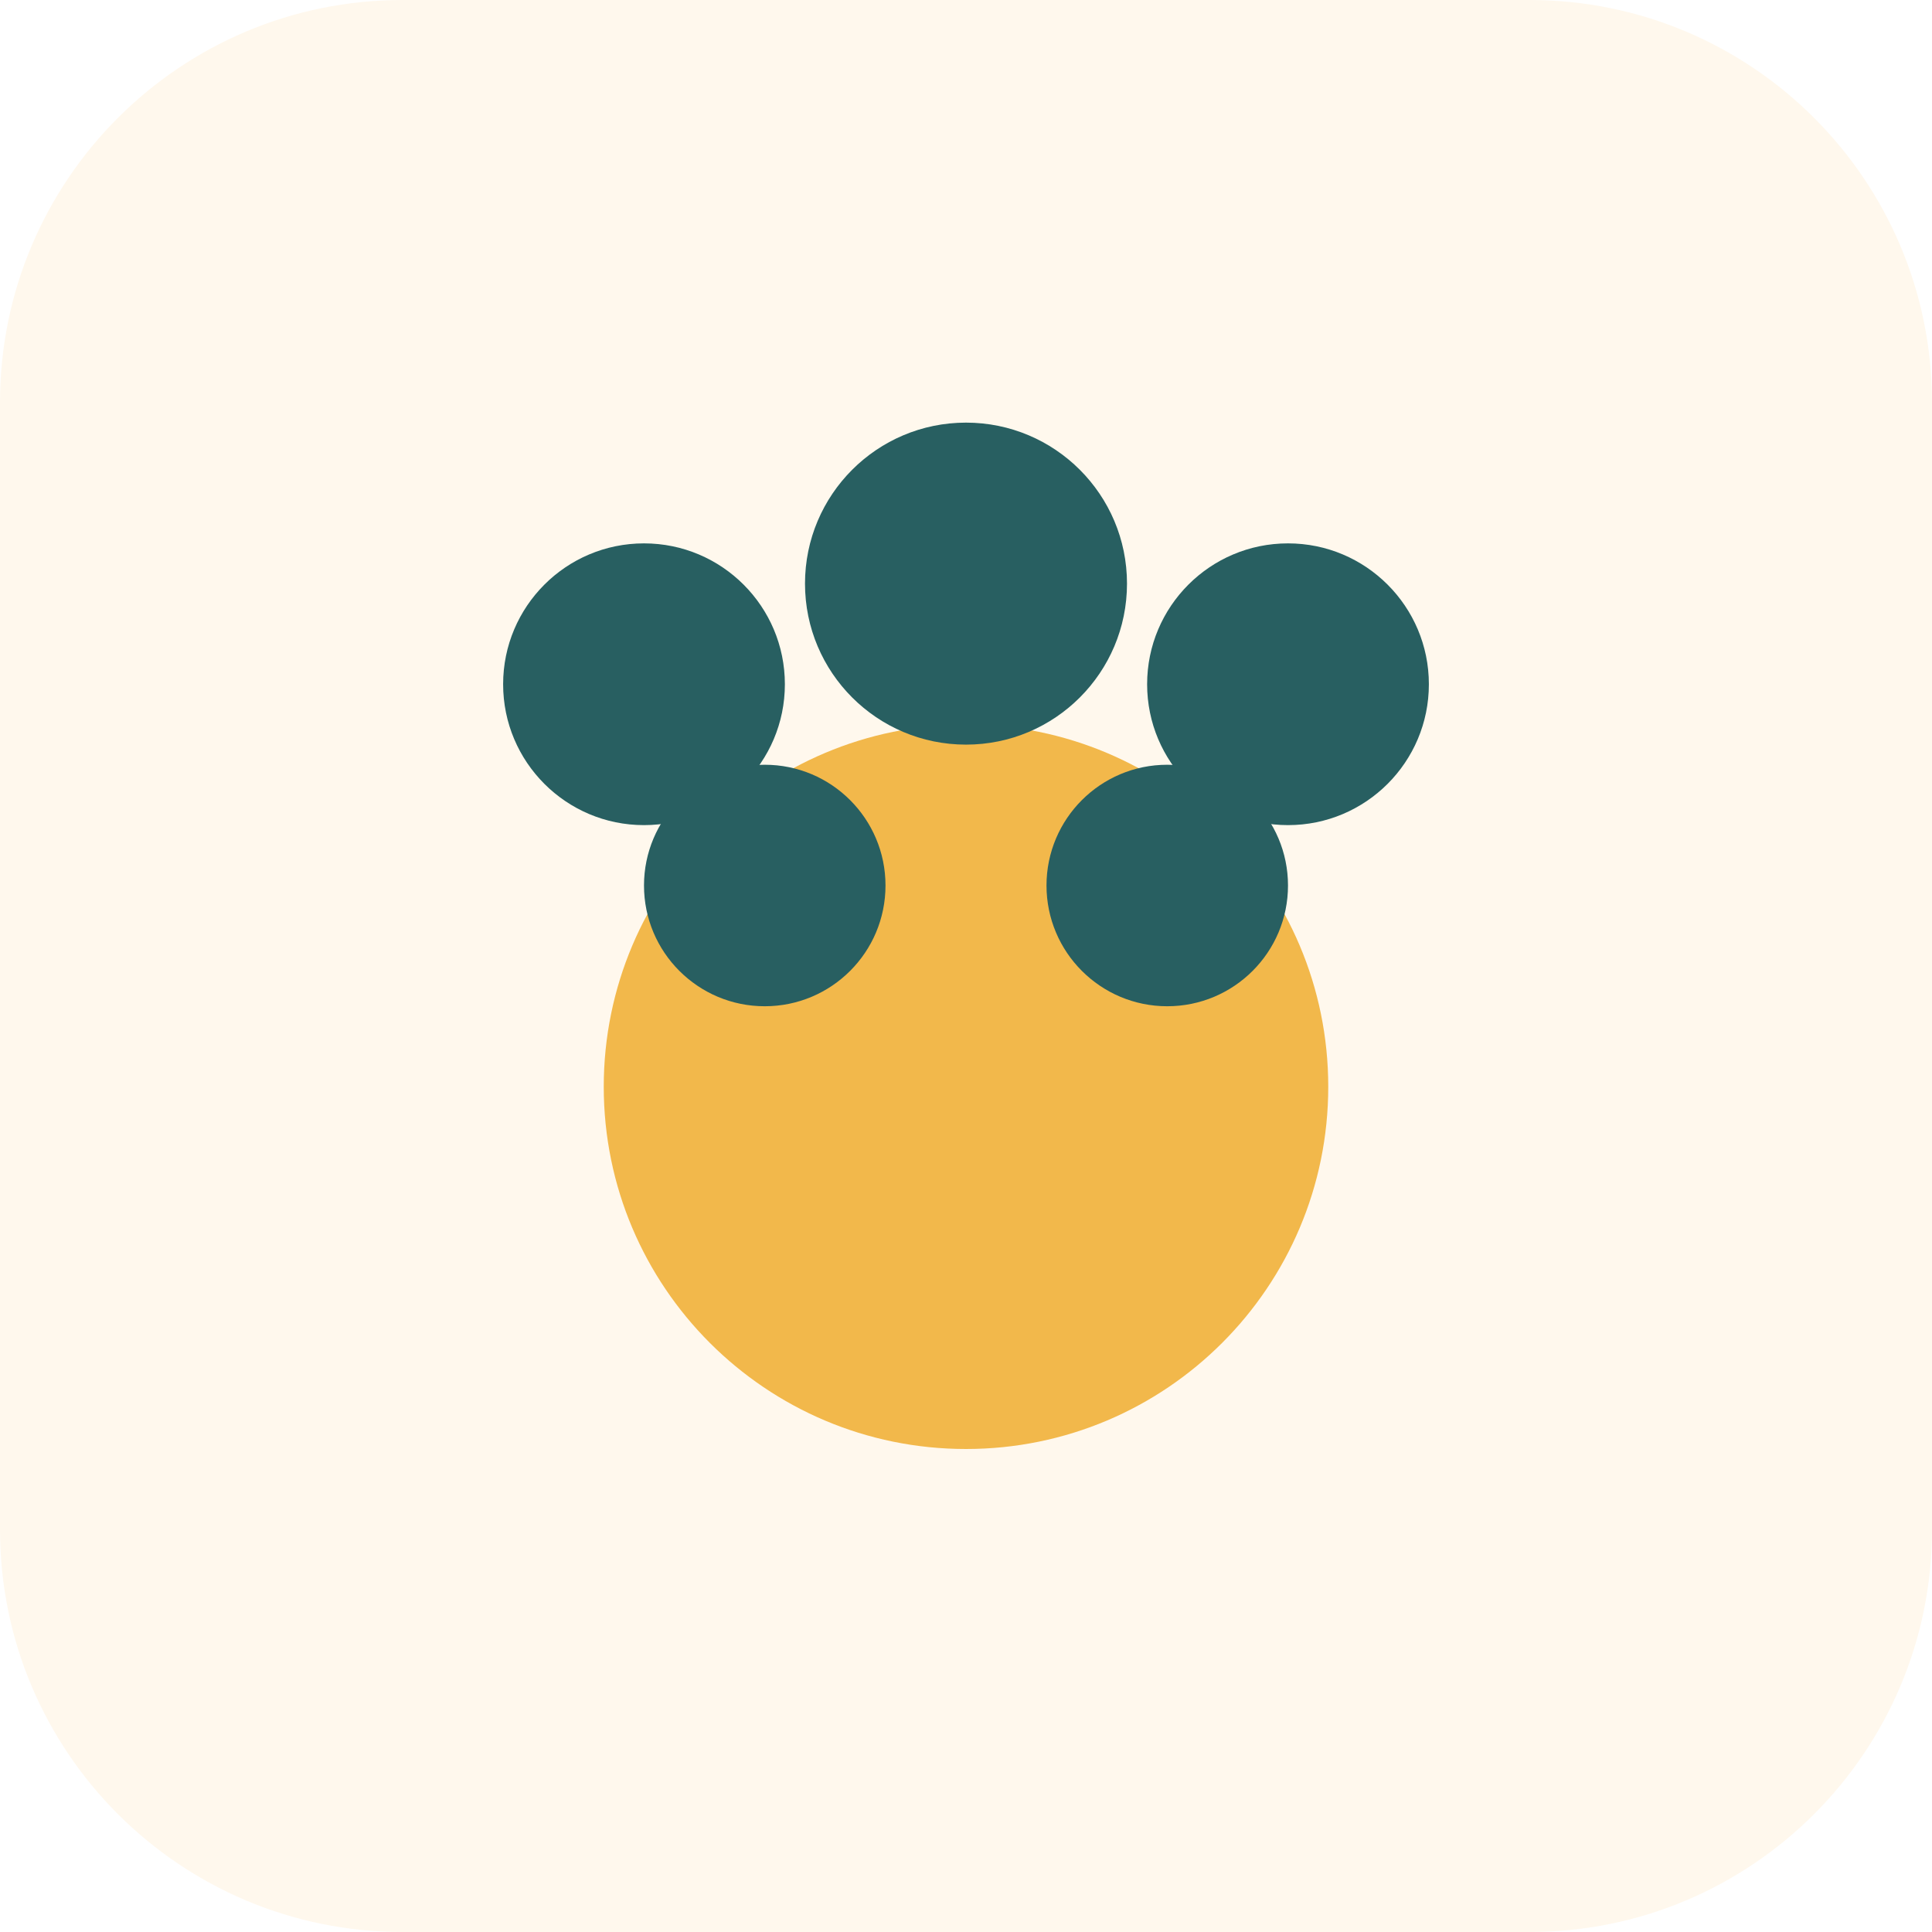
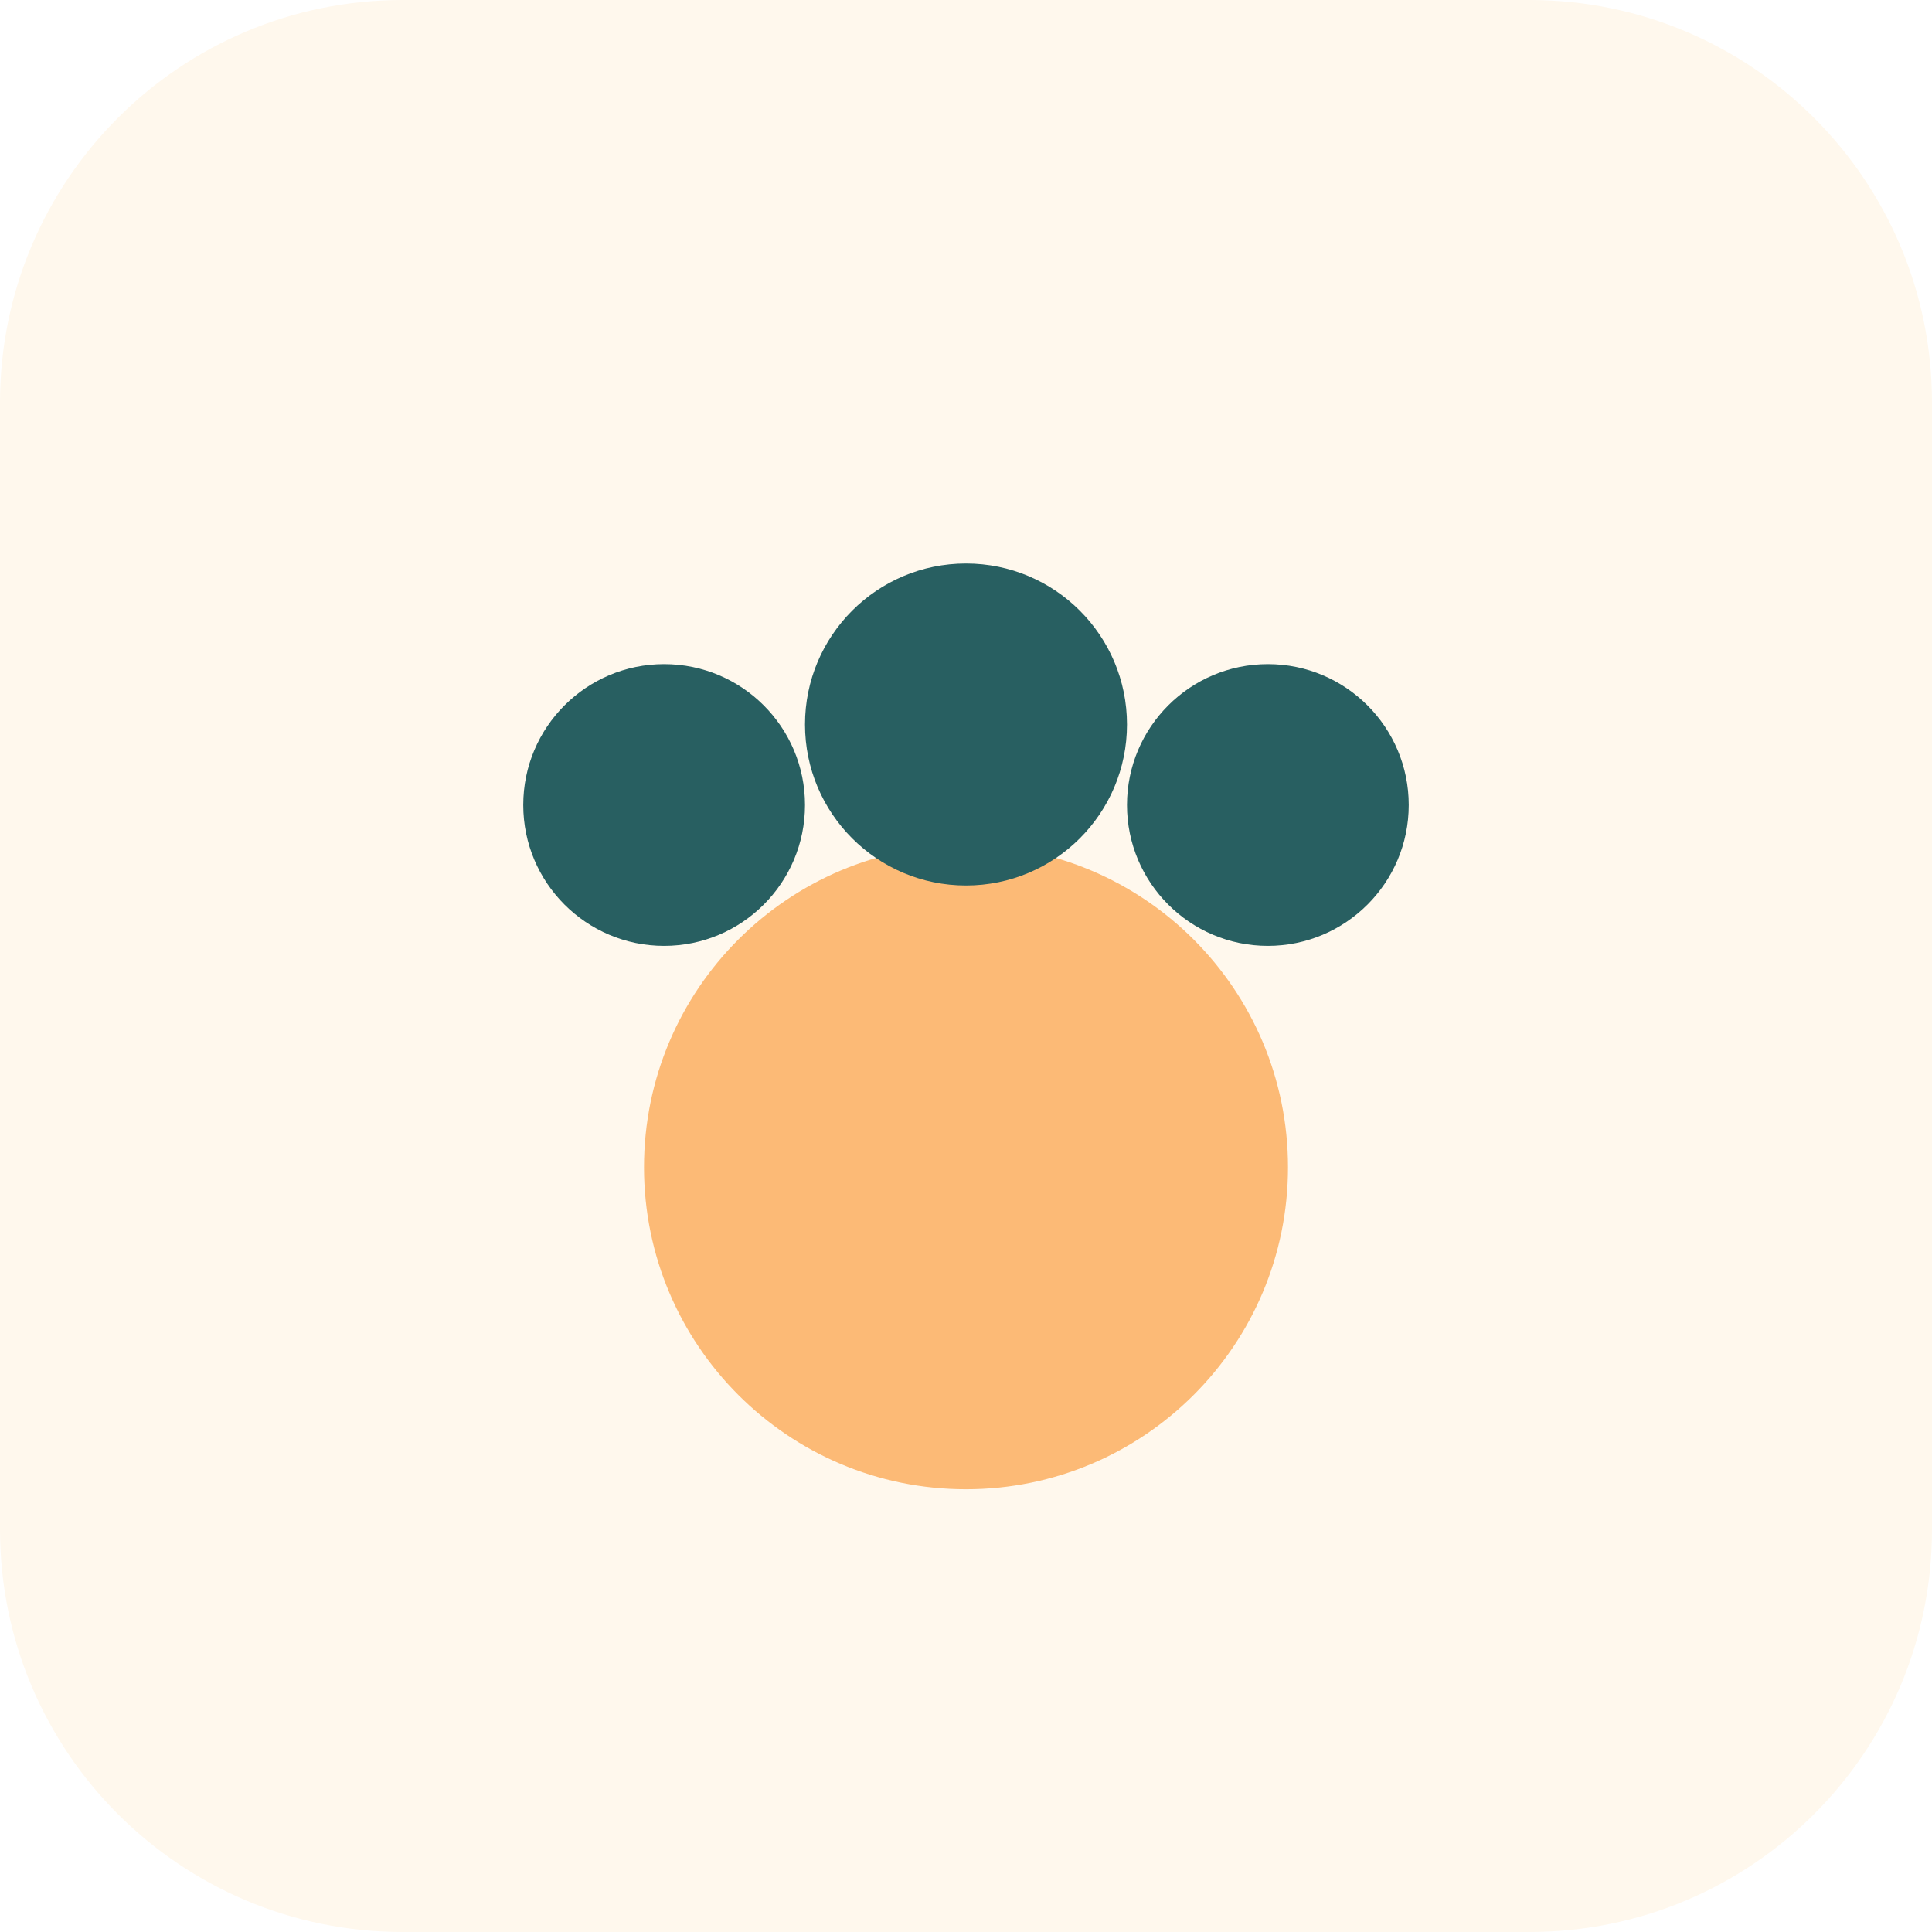
<svg xmlns="http://www.w3.org/2000/svg" viewBox="0 0 96 96" role="img" aria-label="Pet">
  <rect width="96" height="96" rx="20" fill="#fff8ed" />
-   <circle cx="48" cy="54" r="18" fill="#f2b84b" />
-   <circle cx="32" cy="34" r="7" fill="#285f61" />
-   <circle cx="48" cy="29" r="8" fill="#285f61" />
-   <circle cx="64" cy="34" r="7" fill="#285f61" />
-   <circle cx="38" cy="44" r="6" fill="#285f61" />
-   <circle cx="58" cy="44" r="6" fill="#285f61" />
+   <circle cx="48" cy="58" r="16" fill="#fcba76" />
+   <circle cx="33" cy="40" r="7" fill="#285f61" />
+   <circle cx="48" cy="36" r="8" fill="#285f61" />
+   <circle cx="63" cy="40" r="7" fill="#285f61" />
</svg>
